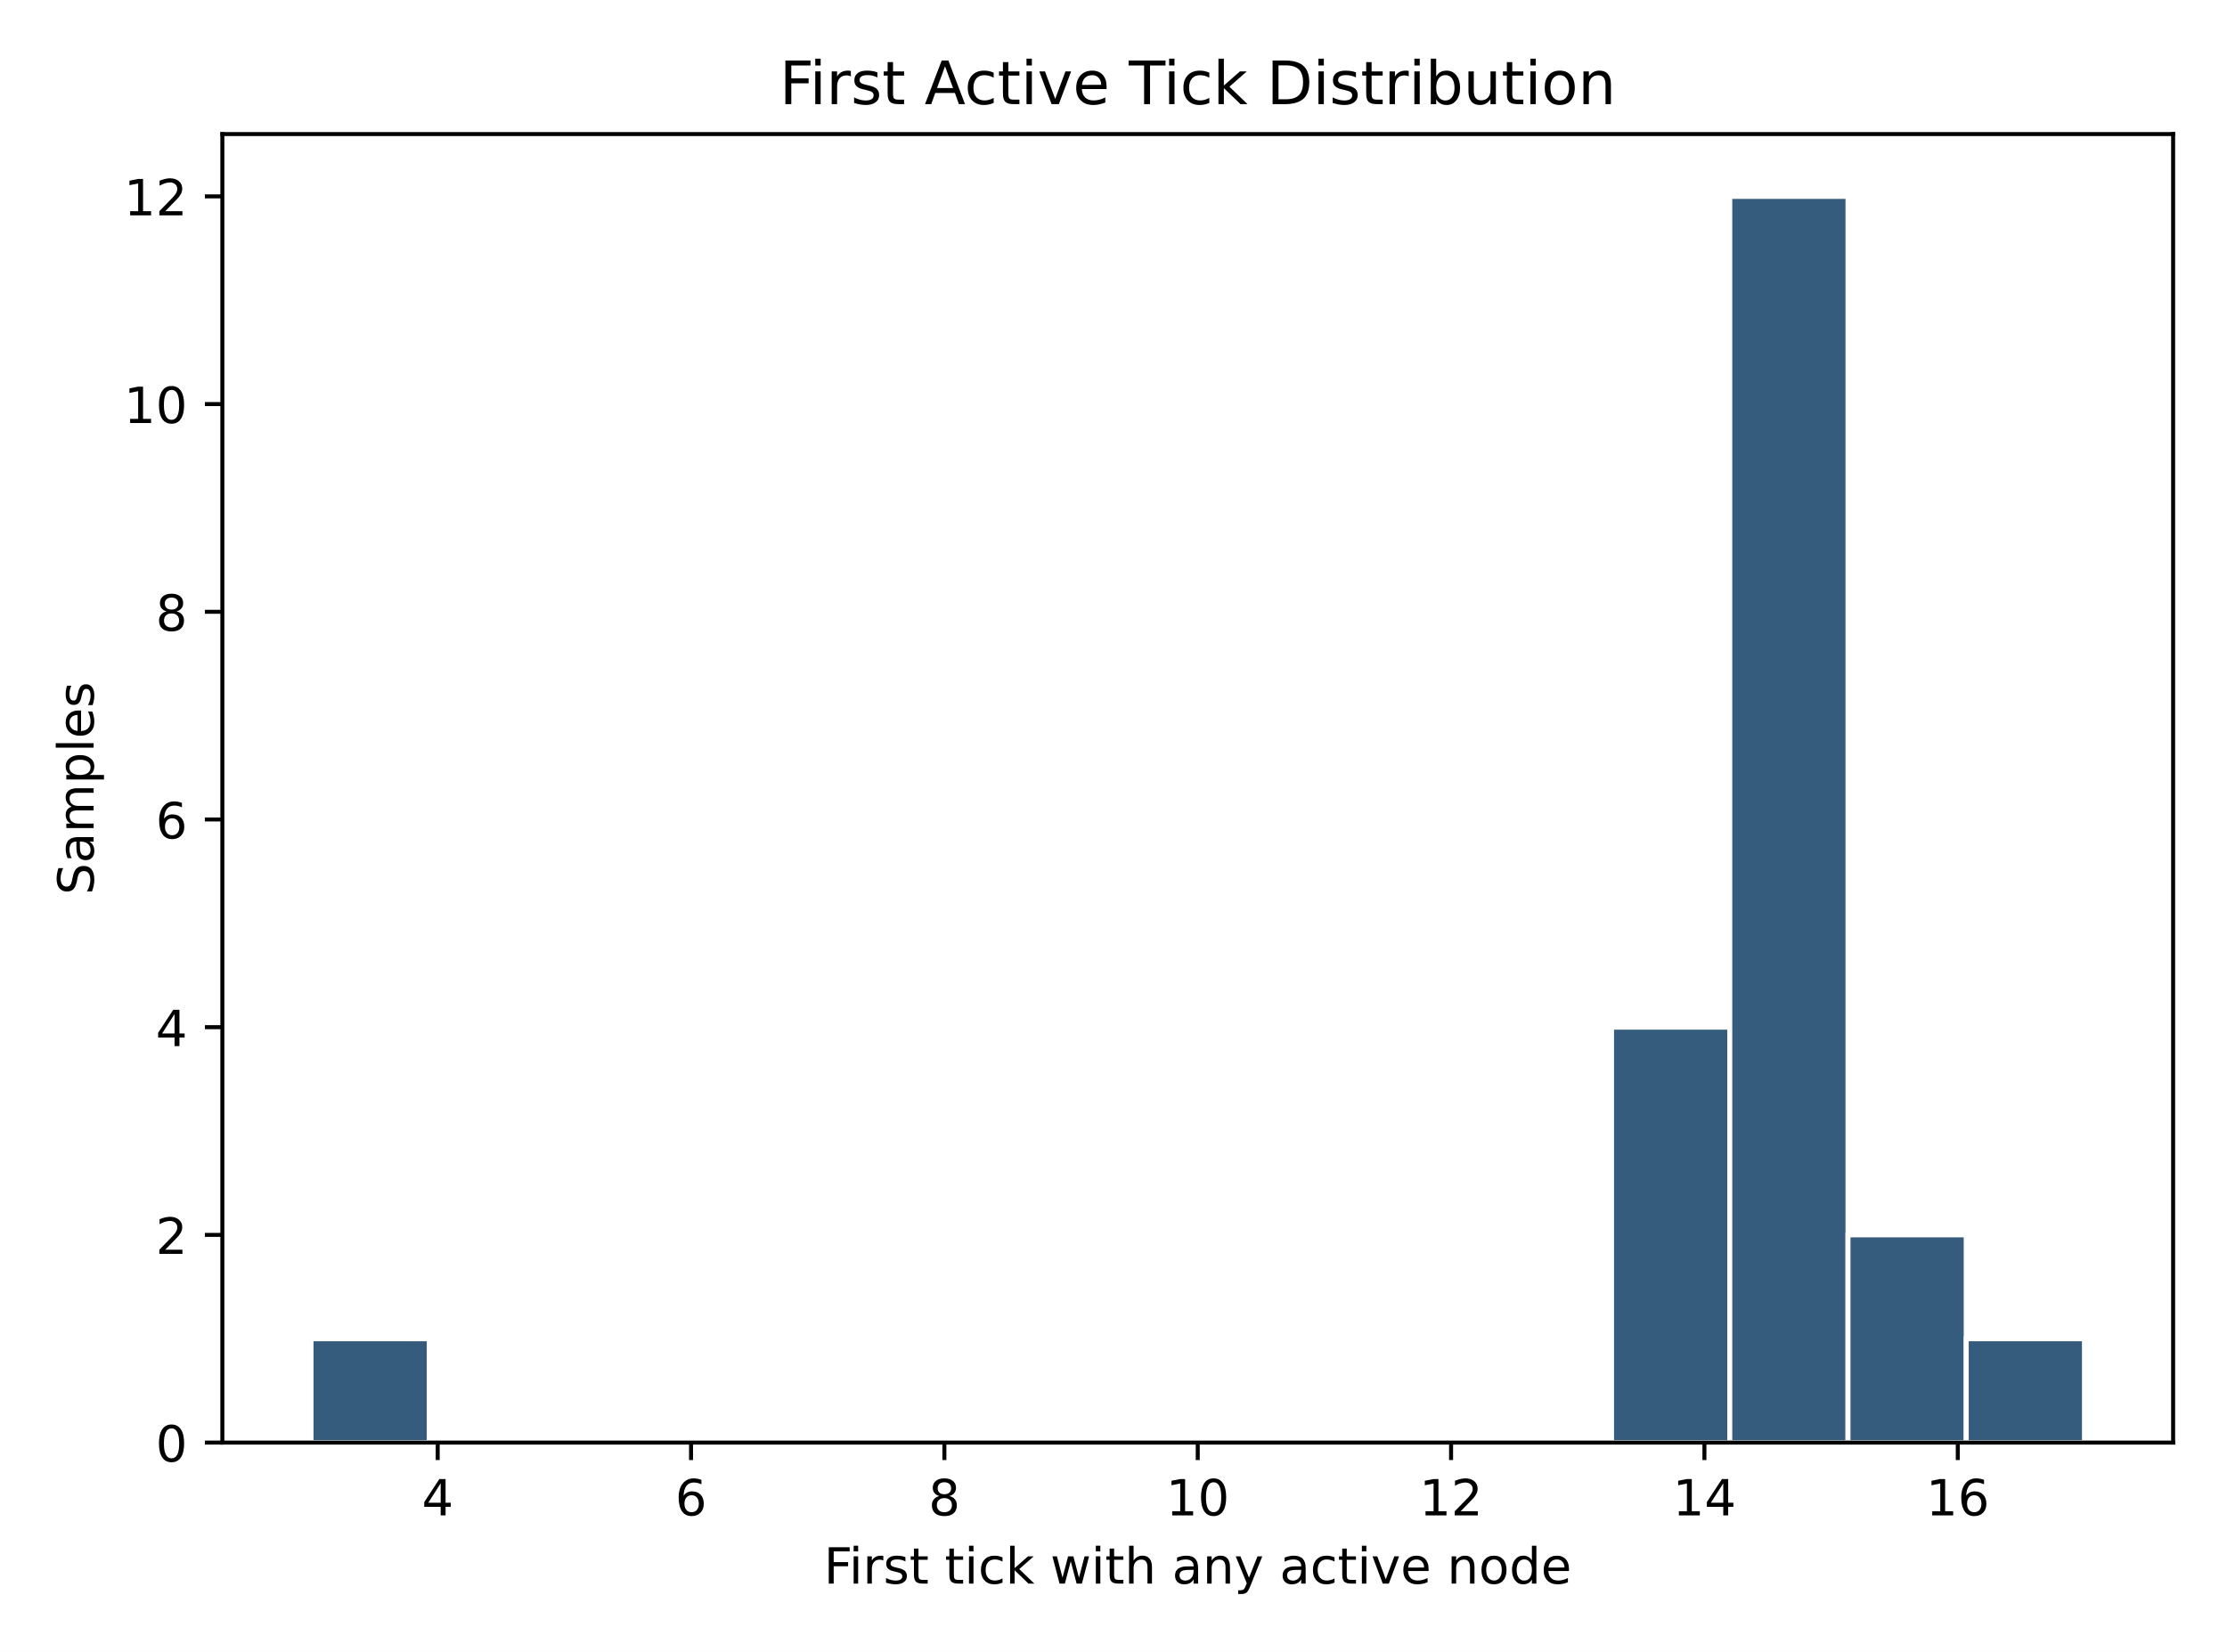
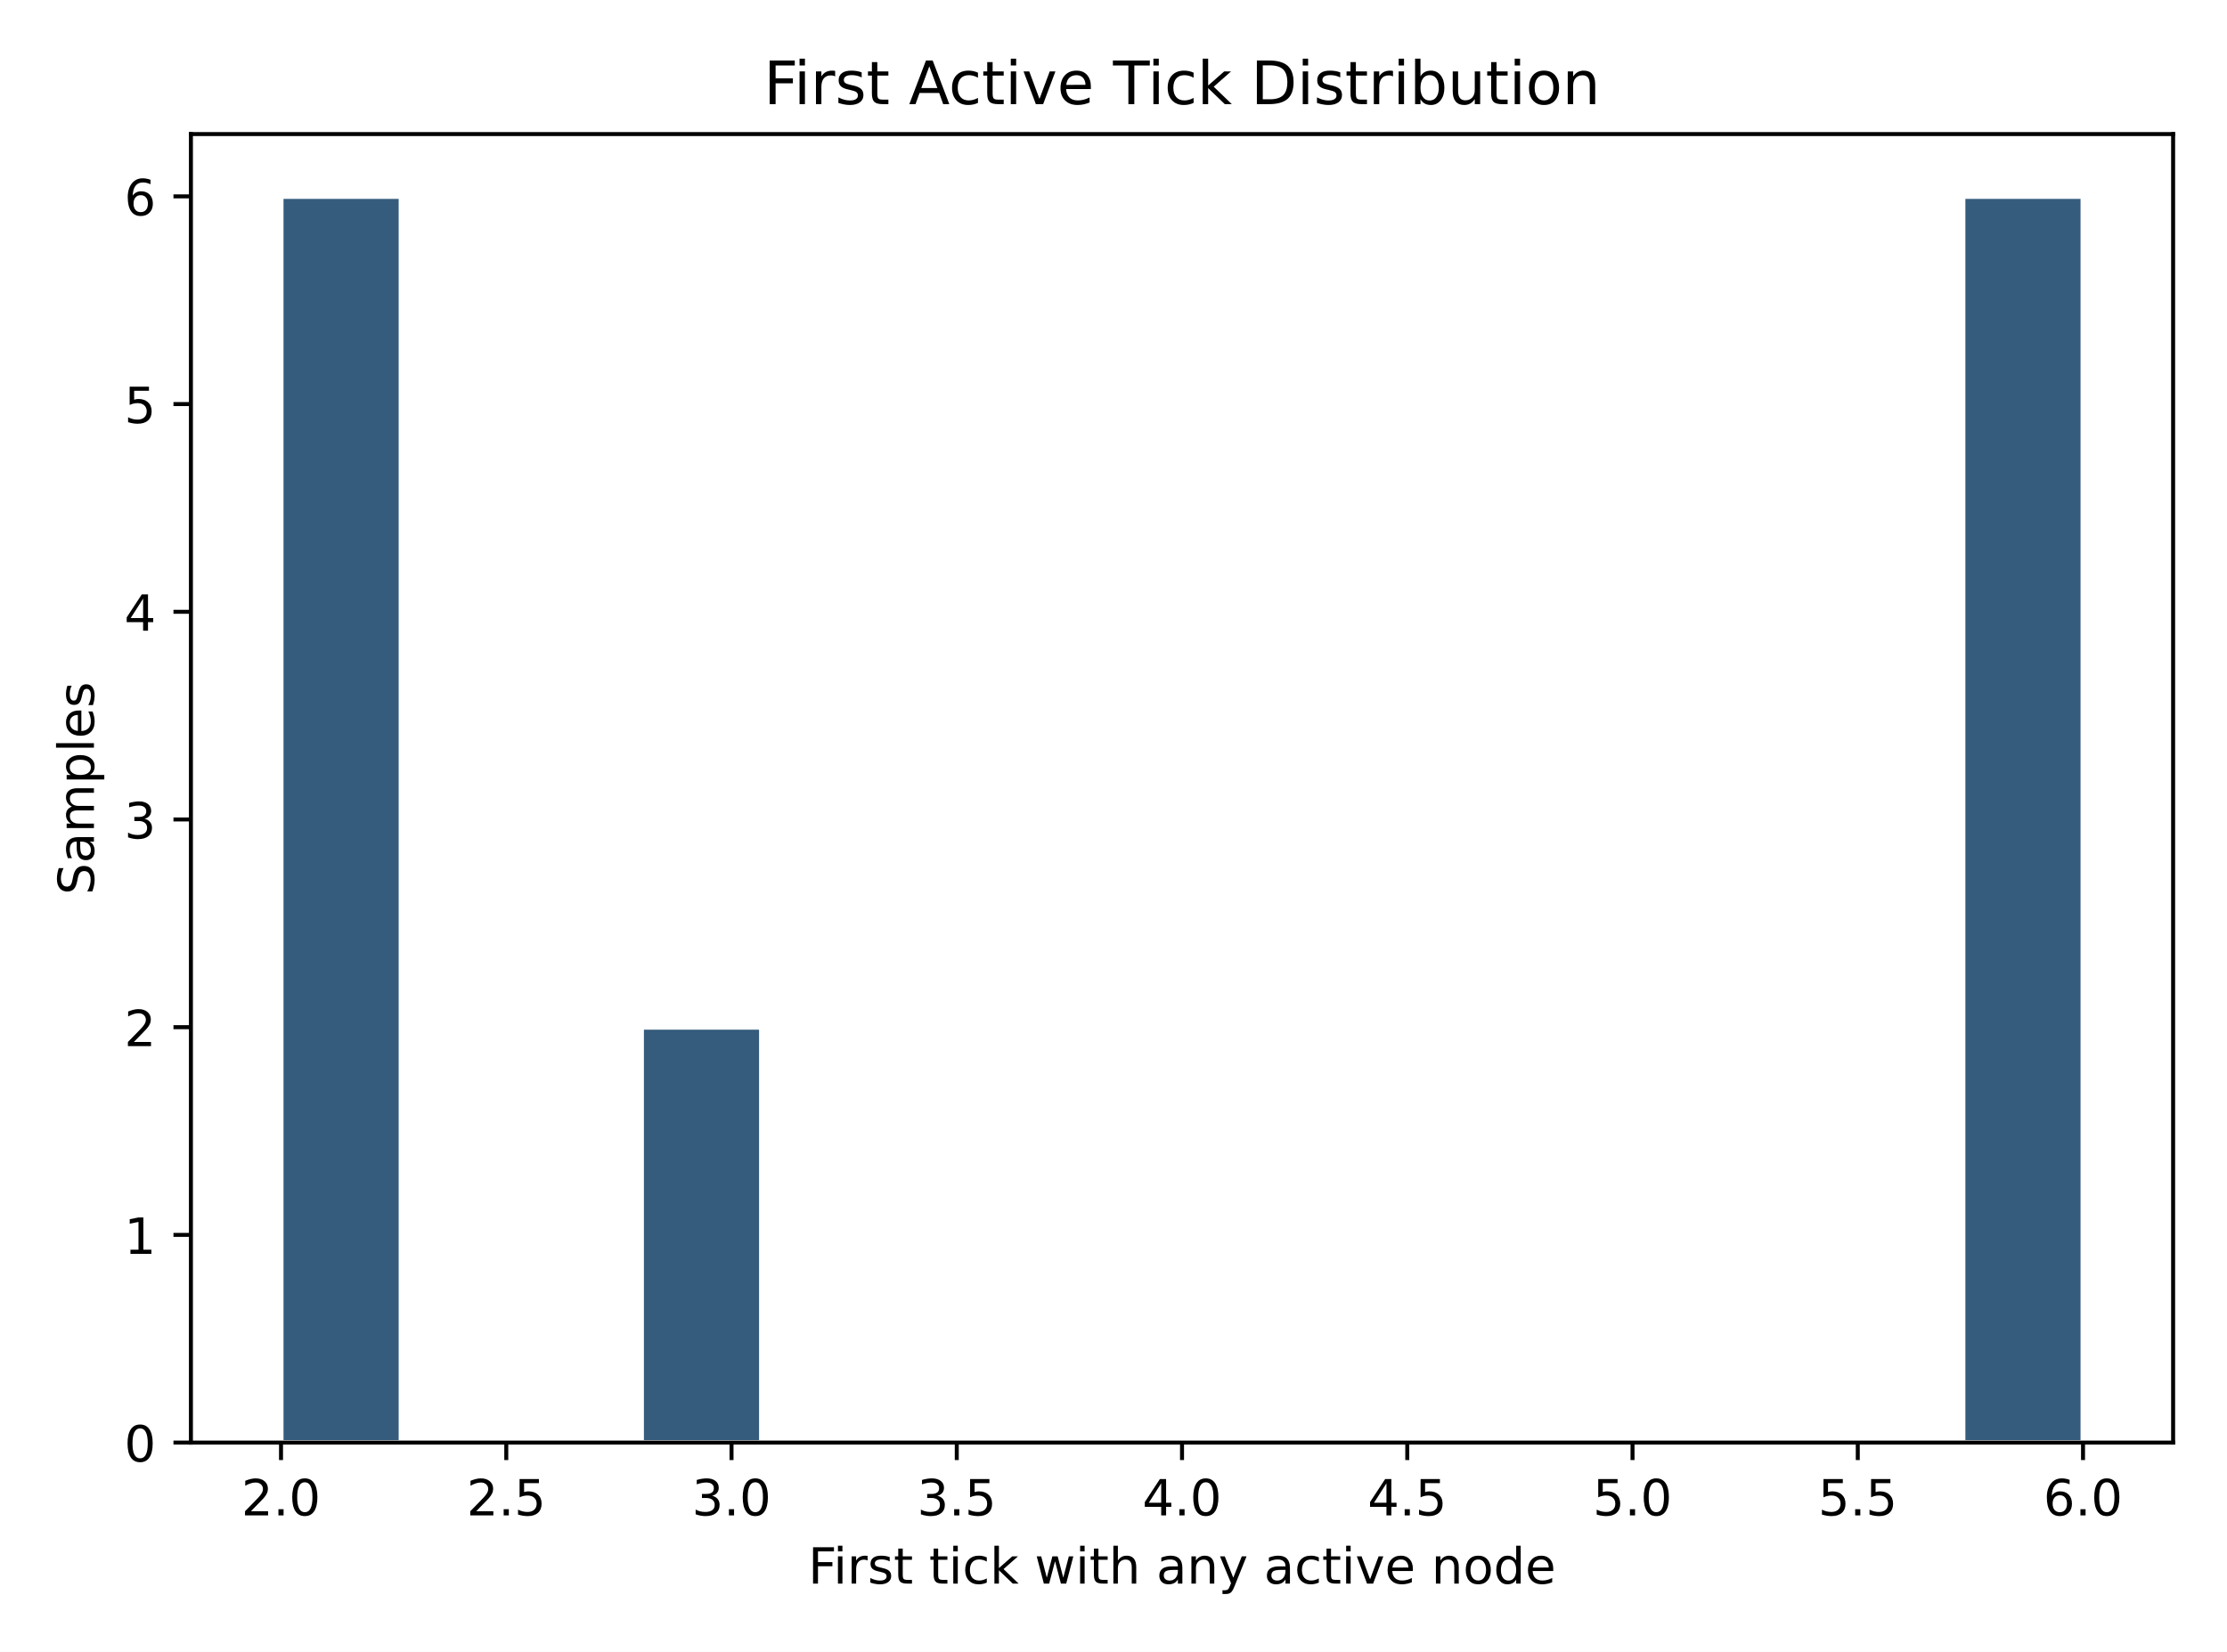
<svg xmlns="http://www.w3.org/2000/svg" xmlns:xlink="http://www.w3.org/1999/xlink" width="446.4pt" height="331.2pt" viewBox="0 0 446.4 331.2" version="1.1">
  <defs>
    <style type="text/css">*{stroke-linejoin: round; stroke-linecap: butt}</style>
  </defs>
  <g id="figure_1">
    <g id="patch_1">
      <path d="M 0 331.2  L 446.4 331.2  L 446.4 0  L 0 0  z " style="fill: #ffffff" />
    </g>
    <g id="axes_1">
      <g id="patch_2">
-         <path d="M 44.57 289.24  L 435.6 289.24  L 435.6 26.88  L 44.57 26.88  z " style="fill: #ffffff" />
+         <path d="M 38.27 289.24  L 435.6 289.24  L 435.6 26.88  L 38.27 26.88  z " style="fill: #ffffff" />
      </g>
      <g id="patch_3">
-         <path d="M 62.344 289.24  L 86.043 289.24  L 86.043 268.418  L 62.344 268.418  z " clip-path="url(#p0f3d6ab347)" style="fill: #355c7d; stroke: #ffffff; stroke-linejoin: miter" />
+         <path d="M 56.33 289.24  L 80.411 289.24  L 80.411 39.373  L 56.33 39.373  z " clip-path="url(#pedffc13f5a)" style="fill: #355c7d; stroke: #ffffff; stroke-linejoin: miter" />
      </g>
      <g id="patch_4">
-         <path d="M 86.043 289.24  L 109.742 289.24  L 109.742 289.24  L 86.043 289.24  z " clip-path="url(#p0f3d6ab347)" style="fill: #355c7d; stroke: #ffffff; stroke-linejoin: miter" />
+         <path d="M 80.411 289.24  L 104.492 289.24  L 104.492 289.24  L 80.411 289.24  z " clip-path="url(#pedffc13f5a)" style="fill: #355c7d; stroke: #ffffff; stroke-linejoin: miter" />
      </g>
      <g id="patch_5">
-         <path d="M 109.742 289.24  L 133.44 289.24  L 133.44 289.24  L 109.742 289.24  z " clip-path="url(#p0f3d6ab347)" style="fill: #355c7d; stroke: #ffffff; stroke-linejoin: miter" />
+         <path d="M 104.492 289.24  L 128.572 289.24  L 128.572 289.24  L 104.492 289.24  z " clip-path="url(#pedffc13f5a)" style="fill: #355c7d; stroke: #ffffff; stroke-linejoin: miter" />
      </g>
      <g id="patch_6">
-         <path d="M 133.44 289.24  L 157.139 289.24  L 157.139 289.24  L 133.44 289.24  z " clip-path="url(#p0f3d6ab347)" style="fill: #355c7d; stroke: #ffffff; stroke-linejoin: miter" />
+         <path d="M 128.572 289.24  L 152.653 289.24  L 152.653 205.951  L 128.572 205.951  z " clip-path="url(#pedffc13f5a)" style="fill: #355c7d; stroke: #ffffff; stroke-linejoin: miter" />
      </g>
      <g id="patch_7">
-         <path d="M 157.139 289.24  L 180.838 289.24  L 180.838 289.24  L 157.139 289.24  z " clip-path="url(#p0f3d6ab347)" style="fill: #355c7d; stroke: #ffffff; stroke-linejoin: miter" />
+         <path d="M 152.653 289.24  L 176.733 289.24  L 176.733 289.24  L 152.653 289.24  z " clip-path="url(#pedffc13f5a)" style="fill: #355c7d; stroke: #ffffff; stroke-linejoin: miter" />
      </g>
      <g id="patch_8">
-         <path d="M 180.838 289.24  L 204.537 289.24  L 204.537 289.24  L 180.838 289.24  z " clip-path="url(#p0f3d6ab347)" style="fill: #355c7d; stroke: #ffffff; stroke-linejoin: miter" />
+         <path d="M 176.733 289.24  L 200.814 289.24  L 200.814 289.24  L 176.733 289.24  z " clip-path="url(#pedffc13f5a)" style="fill: #355c7d; stroke: #ffffff; stroke-linejoin: miter" />
      </g>
      <g id="patch_9">
-         <path d="M 204.537 289.24  L 228.236 289.24  L 228.236 289.24  L 204.537 289.24  z " clip-path="url(#p0f3d6ab347)" style="fill: #355c7d; stroke: #ffffff; stroke-linejoin: miter" />
+         <path d="M 200.814 289.24  L 224.895 289.24  L 224.895 289.24  L 200.814 289.24  z " clip-path="url(#pedffc13f5a)" style="fill: #355c7d; stroke: #ffffff; stroke-linejoin: miter" />
      </g>
      <g id="patch_10">
-         <path d="M 228.236 289.24  L 251.934 289.24  L 251.934 289.24  L 228.236 289.24  z " clip-path="url(#p0f3d6ab347)" style="fill: #355c7d; stroke: #ffffff; stroke-linejoin: miter" />
+         <path d="M 224.895 289.24  L 248.975 289.24  L 248.975 289.24  L 224.895 289.24  z " clip-path="url(#pedffc13f5a)" style="fill: #355c7d; stroke: #ffffff; stroke-linejoin: miter" />
      </g>
      <g id="patch_11">
-         <path d="M 251.934 289.24  L 275.633 289.24  L 275.633 289.24  L 251.934 289.24  z " clip-path="url(#p0f3d6ab347)" style="fill: #355c7d; stroke: #ffffff; stroke-linejoin: miter" />
+         <path d="M 248.975 289.24  L 273.056 289.24  L 273.056 289.24  L 248.975 289.24  z " clip-path="url(#pedffc13f5a)" style="fill: #355c7d; stroke: #ffffff; stroke-linejoin: miter" />
      </g>
      <g id="patch_12">
-         <path d="M 275.633 289.24  L 299.332 289.24  L 299.332 289.24  L 275.633 289.24  z " clip-path="url(#p0f3d6ab347)" style="fill: #355c7d; stroke: #ffffff; stroke-linejoin: miter" />
+         <path d="M 273.056 289.24  L 297.137 289.24  L 297.137 289.24  L 273.056 289.24  z " clip-path="url(#pedffc13f5a)" style="fill: #355c7d; stroke: #ffffff; stroke-linejoin: miter" />
      </g>
      <g id="patch_13">
-         <path d="M 299.332 289.24  L 323.031 289.24  L 323.031 289.24  L 299.332 289.24  z " clip-path="url(#p0f3d6ab347)" style="fill: #355c7d; stroke: #ffffff; stroke-linejoin: miter" />
+         <path d="M 297.137 289.24  L 321.217 289.24  L 321.217 289.24  L 297.137 289.24  z " clip-path="url(#pedffc13f5a)" style="fill: #355c7d; stroke: #ffffff; stroke-linejoin: miter" />
      </g>
      <g id="patch_14">
-         <path d="M 323.031 289.24  L 346.73 289.24  L 346.73 205.951  L 323.031 205.951  z " clip-path="url(#p0f3d6ab347)" style="fill: #355c7d; stroke: #ffffff; stroke-linejoin: miter" />
+         <path d="M 321.217 289.24  L 345.298 289.24  L 345.298 289.24  L 321.217 289.24  z " clip-path="url(#pedffc13f5a)" style="fill: #355c7d; stroke: #ffffff; stroke-linejoin: miter" />
      </g>
      <g id="patch_15">
-         <path d="M 346.73 289.24  L 370.428 289.24  L 370.428 39.373  L 346.73 39.373  z " clip-path="url(#p0f3d6ab347)" style="fill: #355c7d; stroke: #ffffff; stroke-linejoin: miter" />
+         <path d="M 345.298 289.24  L 369.378 289.24  L 369.378 289.24  L 345.298 289.24  z " clip-path="url(#pedffc13f5a)" style="fill: #355c7d; stroke: #ffffff; stroke-linejoin: miter" />
      </g>
      <g id="patch_16">
-         <path d="M 370.428 289.24  L 394.127 289.24  L 394.127 247.596  L 370.428 247.596  z " clip-path="url(#p0f3d6ab347)" style="fill: #355c7d; stroke: #ffffff; stroke-linejoin: miter" />
+         <path d="M 369.378 289.24  L 393.459 289.24  L 393.459 289.24  L 369.378 289.24  z " clip-path="url(#pedffc13f5a)" style="fill: #355c7d; stroke: #ffffff; stroke-linejoin: miter" />
      </g>
      <g id="patch_17">
-         <path d="M 394.127 289.24  L 417.826 289.24  L 417.826 268.418  L 394.127 268.418  z " clip-path="url(#p0f3d6ab347)" style="fill: #355c7d; stroke: #ffffff; stroke-linejoin: miter" />
+         <path d="M 393.459 289.24  L 417.54 289.24  L 417.54 39.373  L 393.459 39.373  z " clip-path="url(#pedffc13f5a)" style="fill: #355c7d; stroke: #ffffff; stroke-linejoin: miter" />
      </g>
      <g id="matplotlib.axis_1">
        <g id="xtick_1">
          <g id="line2d_1">
            <defs>
-               <path id="md52bb78943" d="M 0 0  L 0 3.5  " style="stroke: #000000; stroke-width: 0.8" />
+               <path id="m5ec8ec4882" d="M 0 0  L 0 3.5  " style="stroke: #000000; stroke-width: 0.8" />
            </defs>
            <g>
-               <use xlink:href="#md52bb78943" x="87.736" y="289.24" style="stroke: #000000; stroke-width: 0.8" />
+               <use xlink:href="#m5ec8ec4882" x="56.33" y="289.24" style="stroke: #000000; stroke-width: 0.8" />
            </g>
          </g>
          <g id="text_1">
-             <g transform="translate(84.5544 303.8384) scale(0.1 -0.1)">
-               <defs>
-                 <path id="DejaVuSans-34" d="M 2419 4116  L 825 1625  L 2419 1625  L 2419 4116  z M 2253 4666  L 3047 4666  L 3047 1625  L 3713 1625  L 3713 1100  L 3047 1100  L 3047 0  L 2419 0  L 2419 1100  L 313 1100  L 313 1709  L 2253 4666  z " transform="scale(0.015625)" />
-               </defs>
-               <use xlink:href="#DejaVuSans-34" />
+             <g transform="translate(48.37889 303.8384) scale(0.1 -0.1)">
+               <defs>
+                 <path id="DejaVuSans-32" d="M 1228 531  L 3431 531  L 3431 0  L 469 0  L 469 531  Q 828 903 1448 1529  Q 2069 2156 2228 2338  Q 2531 2678 2651 2914  Q 2772 3150 2772 3378  Q 2772 3750 2511 3984  Q 2250 4219 1831 4219  Q 1534 4219 1204 4116  Q 875 4013 500 3803  L 500 4441  Q 881 4594 1212 4672  Q 1544 4750 1819 4750  Q 2544 4750 2975 4387  Q 3406 4025 3406 3419  Q 3406 3131 3298 2873  Q 3191 2616 2906 2266  Q 2828 2175 2409 1742  Q 1991 1309 1228 531  z " transform="scale(0.015625)" />
+                 <path id="DejaVuSans-2e" d="M 684 794  L 1344 794  L 1344 0  L 684 0  L 684 794  z " transform="scale(0.015625)" />
+                 <path id="DejaVuSans-30" d="M 2034 4250  Q 1547 4250 1301 3770  Q 1056 3291 1056 2328  Q 1056 1369 1301 889  Q 1547 409 2034 409  Q 2525 409 2770 889  Q 3016 1369 3016 2328  Q 3016 3291 2770 3770  Q 2525 4250 2034 4250  z M 2034 4750  Q 2819 4750 3233 4129  Q 3647 3509 3647 2328  Q 3647 1150 3233 529  Q 2819 -91 2034 -91  Q 1250 -91 836 529  Q 422 1150 422 2328  Q 422 3509 836 4129  Q 1250 4750 2034 4750  z " transform="scale(0.015625)" />
+               </defs>
+               <use xlink:href="#DejaVuSans-32" />
+               <use xlink:href="#DejaVuSans-2e" transform="translate(63.62305 0)" />
+               <use xlink:href="#DejaVuSans-30" transform="translate(95.41016 0)" />
            </g>
          </g>
        </g>
        <g id="xtick_2">
          <g id="line2d_2">
            <g>
-               <use xlink:href="#md52bb78943" x="138.519" y="289.24" style="stroke: #000000; stroke-width: 0.8" />
+               <use xlink:href="#m5ec8ec4882" x="101.482" y="289.24" style="stroke: #000000; stroke-width: 0.8" />
            </g>
          </g>
          <g id="text_2">
-             <g transform="translate(135.3375 303.8384) scale(0.1 -0.1)">
-               <defs>
-                 <path id="DejaVuSans-36" d="M 2113 2584  Q 1688 2584 1439 2293  Q 1191 2003 1191 1497  Q 1191 994 1439 701  Q 1688 409 2113 409  Q 2538 409 2786 701  Q 3034 994 3034 1497  Q 3034 2003 2786 2293  Q 2538 2584 2113 2584  z M 3366 4563  L 3366 3988  Q 3128 4100 2886 4159  Q 2644 4219 2406 4219  Q 1781 4219 1451 3797  Q 1122 3375 1075 2522  Q 1259 2794 1537 2939  Q 1816 3084 2150 3084  Q 2853 3084 3261 2657  Q 3669 2231 3669 1497  Q 3669 778 3244 343  Q 2819 -91 2113 -91  Q 1303 -91 875 529  Q 447 1150 447 2328  Q 447 3434 972 4092  Q 1497 4750 2381 4750  Q 2619 4750 2861 4703  Q 3103 4656 3366 4563  z " transform="scale(0.015625)" />
-               </defs>
-               <use xlink:href="#DejaVuSans-36" />
+             <g transform="translate(93.53003 303.8384) scale(0.1 -0.1)">
+               <defs>
+                 <path id="DejaVuSans-35" d="M 691 4666  L 3169 4666  L 3169 4134  L 1269 4134  L 1269 2991  Q 1406 3038 1543 3061  Q 1681 3084 1819 3084  Q 2600 3084 3056 2656  Q 3513 2228 3513 1497  Q 3513 744 3044 326  Q 2575 -91 1722 -91  Q 1428 -91 1123 -41  Q 819 9 494 109  L 494 744  Q 775 591 1075 516  Q 1375 441 1709 441  Q 2250 441 2565 725  Q 2881 1009 2881 1497  Q 2881 1984 2565 2268  Q 2250 2553 1709 2553  Q 1456 2553 1204 2497  Q 953 2441 691 2322  L 691 4666  z " transform="scale(0.015625)" />
+               </defs>
+               <use xlink:href="#DejaVuSans-32" />
+               <use xlink:href="#DejaVuSans-2e" transform="translate(63.62305 0)" />
+               <use xlink:href="#DejaVuSans-35" transform="translate(95.41016 0)" />
            </g>
          </g>
        </g>
        <g id="xtick_3">
          <g id="line2d_3">
            <g>
-               <use xlink:href="#md52bb78943" x="189.302" y="289.24" style="stroke: #000000; stroke-width: 0.8" />
+               <use xlink:href="#m5ec8ec4882" x="146.633" y="289.24" style="stroke: #000000; stroke-width: 0.8" />
            </g>
          </g>
          <g id="text_3">
-             <g transform="translate(186.1206 303.8384) scale(0.1 -0.1)">
-               <defs>
-                 <path id="DejaVuSans-38" d="M 2034 2216  Q 1584 2216 1326 1975  Q 1069 1734 1069 1313  Q 1069 891 1326 650  Q 1584 409 2034 409  Q 2484 409 2743 651  Q 3003 894 3003 1313  Q 3003 1734 2745 1975  Q 2488 2216 2034 2216  z M 1403 2484  Q 997 2584 770 2862  Q 544 3141 544 3541  Q 544 4100 942 4425  Q 1341 4750 2034 4750  Q 2731 4750 3128 4425  Q 3525 4100 3525 3541  Q 3525 3141 3298 2862  Q 3072 2584 2669 2484  Q 3125 2378 3379 2068  Q 3634 1759 3634 1313  Q 3634 634 3220 271  Q 2806 -91 2034 -91  Q 1263 -91 848 271  Q 434 634 434 1313  Q 434 1759 690 2068  Q 947 2378 1403 2484  z M 1172 3481  Q 1172 3119 1398 2916  Q 1625 2713 2034 2713  Q 2441 2713 2670 2916  Q 2900 3119 2900 3481  Q 2900 3844 2670 4047  Q 2441 4250 2034 4250  Q 1625 4250 1398 4047  Q 1172 3844 1172 3481  z " transform="scale(0.015625)" />
-               </defs>
-               <use xlink:href="#DejaVuSans-38" />
+             <g transform="translate(138.6812 303.8384) scale(0.1 -0.1)">
+               <defs>
+                 <path id="DejaVuSans-33" d="M 2597 2516  Q 3050 2419 3304 2112  Q 3559 1806 3559 1356  Q 3559 666 3084 287  Q 2609 -91 1734 -91  Q 1441 -91 1130 -33  Q 819 25 488 141  L 488 750  Q 750 597 1062 519  Q 1375 441 1716 441  Q 2309 441 2620 675  Q 2931 909 2931 1356  Q 2931 1769 2642 2001  Q 2353 2234 1838 2234  L 1294 2234  L 1294 2753  L 1863 2753  Q 2328 2753 2575 2939  Q 2822 3125 2822 3475  Q 2822 3834 2567 4026  Q 2313 4219 1838 4219  Q 1578 4219 1281 4162  Q 984 4106 628 3988  L 628 4550  Q 988 4650 1302 4700  Q 1616 4750 1894 4750  Q 2613 4750 3031 4423  Q 3450 4097 3450 3541  Q 3450 3153 3228 2886  Q 3006 2619 2597 2516  z " transform="scale(0.015625)" />
+               </defs>
+               <use xlink:href="#DejaVuSans-33" />
+               <use xlink:href="#DejaVuSans-2e" transform="translate(63.62305 0)" />
+               <use xlink:href="#DejaVuSans-30" transform="translate(95.41016 0)" />
            </g>
          </g>
        </g>
        <g id="xtick_4">
          <g id="line2d_4">
            <g>
-               <use xlink:href="#md52bb78943" x="240.085" y="289.24" style="stroke: #000000; stroke-width: 0.8" />
+               <use xlink:href="#m5ec8ec4882" x="191.784" y="289.24" style="stroke: #000000; stroke-width: 0.8" />
            </g>
          </g>
          <g id="text_4">
-             <g transform="translate(233.7225 303.8384) scale(0.1 -0.1)">
-               <defs>
-                 <path id="DejaVuSans-31" d="M 794 531  L 1825 531  L 1825 4091  L 703 3866  L 703 4441  L 1819 4666  L 2450 4666  L 2450 531  L 3481 531  L 3481 0  L 794 0  L 794 531  z " transform="scale(0.015625)" />
-                 <path id="DejaVuSans-30" d="M 2034 4250  Q 1547 4250 1301 3770  Q 1056 3291 1056 2328  Q 1056 1369 1301 889  Q 1547 409 2034 409  Q 2525 409 2770 889  Q 3016 1369 3016 2328  Q 3016 3291 2770 3770  Q 2525 4250 2034 4250  z M 2034 4750  Q 2819 4750 3233 4129  Q 3647 3509 3647 2328  Q 3647 1150 3233 529  Q 2819 -91 2034 -91  Q 1250 -91 836 529  Q 422 1150 422 2328  Q 422 3509 836 4129  Q 1250 4750 2034 4750  z " transform="scale(0.015625)" />
-               </defs>
-               <use xlink:href="#DejaVuSans-31" />
-               <use xlink:href="#DejaVuSans-30" transform="translate(63.62305 0)" />
+             <g transform="translate(183.8323 303.8384) scale(0.1 -0.1)">
+               <use xlink:href="#DejaVuSans-33" />
+               <use xlink:href="#DejaVuSans-2e" transform="translate(63.62305 0)" />
+               <use xlink:href="#DejaVuSans-35" transform="translate(95.41016 0)" />
            </g>
          </g>
        </g>
        <g id="xtick_5">
          <g id="line2d_5">
            <g>
-               <use xlink:href="#md52bb78943" x="290.868" y="289.24" style="stroke: #000000; stroke-width: 0.8" />
+               <use xlink:href="#m5ec8ec4882" x="236.935" y="289.24" style="stroke: #000000; stroke-width: 0.8" />
            </g>
          </g>
          <g id="text_5">
-             <g transform="translate(284.5056 303.8384) scale(0.1 -0.1)">
-               <defs>
-                 <path id="DejaVuSans-32" d="M 1228 531  L 3431 531  L 3431 0  L 469 0  L 469 531  Q 828 903 1448 1529  Q 2069 2156 2228 2338  Q 2531 2678 2651 2914  Q 2772 3150 2772 3378  Q 2772 3750 2511 3984  Q 2250 4219 1831 4219  Q 1534 4219 1204 4116  Q 875 4013 500 3803  L 500 4441  Q 881 4594 1212 4672  Q 1544 4750 1819 4750  Q 2544 4750 2975 4387  Q 3406 4025 3406 3419  Q 3406 3131 3298 2873  Q 3191 2616 2906 2266  Q 2828 2175 2409 1742  Q 1991 1309 1228 531  z " transform="scale(0.015625)" />
-               </defs>
-               <use xlink:href="#DejaVuSans-31" />
-               <use xlink:href="#DejaVuSans-32" transform="translate(63.62305 0)" />
+             <g transform="translate(228.9834 303.8384) scale(0.1 -0.1)">
+               <defs>
+                 <path id="DejaVuSans-34" d="M 2419 4116  L 825 1625  L 2419 1625  L 2419 4116  z M 2253 4666  L 3047 4666  L 3047 1625  L 3713 1625  L 3713 1100  L 3047 1100  L 3047 0  L 2419 0  L 2419 1100  L 313 1100  L 313 1709  L 2253 4666  z " transform="scale(0.015625)" />
+               </defs>
+               <use xlink:href="#DejaVuSans-34" />
+               <use xlink:href="#DejaVuSans-2e" transform="translate(63.62305 0)" />
+               <use xlink:href="#DejaVuSans-30" transform="translate(95.41016 0)" />
            </g>
          </g>
        </g>
        <g id="xtick_6">
          <g id="line2d_6">
            <g>
-               <use xlink:href="#md52bb78943" x="341.651" y="289.24" style="stroke: #000000; stroke-width: 0.8" />
+               <use xlink:href="#m5ec8ec4882" x="282.086" y="289.24" style="stroke: #000000; stroke-width: 0.8" />
            </g>
          </g>
          <g id="text_6">
-             <g transform="translate(335.2887 303.8384) scale(0.1 -0.1)">
-               <use xlink:href="#DejaVuSans-31" />
-               <use xlink:href="#DejaVuSans-34" transform="translate(63.62305 0)" />
+             <g transform="translate(274.1346 303.8384) scale(0.1 -0.1)">
+               <use xlink:href="#DejaVuSans-34" />
+               <use xlink:href="#DejaVuSans-2e" transform="translate(63.62305 0)" />
+               <use xlink:href="#DejaVuSans-35" transform="translate(95.41016 0)" />
            </g>
          </g>
        </g>
        <g id="xtick_7">
          <g id="line2d_7">
            <g>
-               <use xlink:href="#md52bb78943" x="392.434" y="289.24" style="stroke: #000000; stroke-width: 0.8" />
+               <use xlink:href="#m5ec8ec4882" x="327.237" y="289.24" style="stroke: #000000; stroke-width: 0.8" />
            </g>
          </g>
          <g id="text_7">
-             <g transform="translate(386.0719 303.8384) scale(0.1 -0.1)">
-               <use xlink:href="#DejaVuSans-31" />
-               <use xlink:href="#DejaVuSans-36" transform="translate(63.62305 0)" />
-             </g>
-           </g>
-         </g>
-         <g id="text_8">
-           <g transform="translate(165.1467 317.5166) scale(0.1 -0.1)">
+             <g transform="translate(319.2857 303.8384) scale(0.1 -0.1)">
+               <use xlink:href="#DejaVuSans-35" />
+               <use xlink:href="#DejaVuSans-2e" transform="translate(63.62305 0)" />
+               <use xlink:href="#DejaVuSans-30" transform="translate(95.41016 0)" />
+             </g>
+           </g>
+         </g>
+         <g id="xtick_8">
+           <g id="line2d_8">
+             <g>
+               <use xlink:href="#m5ec8ec4882" x="372.388" y="289.24" style="stroke: #000000; stroke-width: 0.8" />
+             </g>
+           </g>
+           <g id="text_8">
+             <g transform="translate(364.4368 303.8384) scale(0.1 -0.1)">
+               <use xlink:href="#DejaVuSans-35" />
+               <use xlink:href="#DejaVuSans-2e" transform="translate(63.62305 0)" />
+               <use xlink:href="#DejaVuSans-35" transform="translate(95.41016 0)" />
+             </g>
+           </g>
+         </g>
+         <g id="xtick_9">
+           <g id="line2d_9">
+             <g>
+               <use xlink:href="#m5ec8ec4882" x="417.54" y="289.24" style="stroke: #000000; stroke-width: 0.8" />
+             </g>
+           </g>
+           <g id="text_9">
+             <g transform="translate(409.588 303.8384) scale(0.1 -0.1)">
+               <defs>
+                 <path id="DejaVuSans-36" d="M 2113 2584  Q 1688 2584 1439 2293  Q 1191 2003 1191 1497  Q 1191 994 1439 701  Q 1688 409 2113 409  Q 2538 409 2786 701  Q 3034 994 3034 1497  Q 3034 2003 2786 2293  Q 2538 2584 2113 2584  z M 3366 4563  L 3366 3988  Q 3128 4100 2886 4159  Q 2644 4219 2406 4219  Q 1781 4219 1451 3797  Q 1122 3375 1075 2522  Q 1259 2794 1537 2939  Q 1816 3084 2150 3084  Q 2853 3084 3261 2657  Q 3669 2231 3669 1497  Q 3669 778 3244 343  Q 2819 -91 2113 -91  Q 1303 -91 875 529  Q 447 1150 447 2328  Q 447 3434 972 4092  Q 1497 4750 2381 4750  Q 2619 4750 2861 4703  Q 3103 4656 3366 4563  z " transform="scale(0.015625)" />
+               </defs>
+               <use xlink:href="#DejaVuSans-36" />
+               <use xlink:href="#DejaVuSans-2e" transform="translate(63.62305 0)" />
+               <use xlink:href="#DejaVuSans-30" transform="translate(95.41016 0)" />
+             </g>
+           </g>
+         </g>
+         <g id="text_10">
+           <g transform="translate(161.9967 317.5166) scale(0.1 -0.1)">
            <defs>
              <path id="DejaVuSans-46" d="M 628 4666  L 3309 4666  L 3309 4134  L 1259 4134  L 1259 2759  L 3109 2759  L 3109 2228  L 1259 2228  L 1259 0  L 628 0  L 628 4666  z " transform="scale(0.015625)" />
              <path id="DejaVuSans-69" d="M 603 3500  L 1178 3500  L 1178 0  L 603 0  L 603 3500  z M 603 4863  L 1178 4863  L 1178 4134  L 603 4134  L 603 4863  z " transform="scale(0.015625)" />
              <path id="DejaVuSans-72" d="M 2631 2963  Q 2534 3019 2420 3045  Q 2306 3072 2169 3072  Q 1681 3072 1420 2755  Q 1159 2438 1159 1844  L 1159 0  L 581 0  L 581 3500  L 1159 3500  L 1159 2956  Q 1341 3275 1631 3429  Q 1922 3584 2338 3584  Q 2397 3584 2469 3576  Q 2541 3569 2628 3553  L 2631 2963  z " transform="scale(0.015625)" />
              <path id="DejaVuSans-73" d="M 2834 3397  L 2834 2853  Q 2591 2978 2328 3040  Q 2066 3103 1784 3103  Q 1356 3103 1142 2972  Q 928 2841 928 2578  Q 928 2378 1081 2264  Q 1234 2150 1697 2047  L 1894 2003  Q 2506 1872 2764 1633  Q 3022 1394 3022 966  Q 3022 478 2636 193  Q 2250 -91 1575 -91  Q 1294 -91 989 -36  Q 684 19 347 128  L 347 722  Q 666 556 975 473  Q 1284 391 1588 391  Q 1994 391 2212 530  Q 2431 669 2431 922  Q 2431 1156 2273 1281  Q 2116 1406 1581 1522  L 1381 1569  Q 847 1681 609 1914  Q 372 2147 372 2553  Q 372 3047 722 3315  Q 1072 3584 1716 3584  Q 2034 3584 2315 3537  Q 2597 3491 2834 3397  z " transform="scale(0.015625)" />
              <path id="DejaVuSans-74" d="M 1172 4494  L 1172 3500  L 2356 3500  L 2356 3053  L 1172 3053  L 1172 1153  Q 1172 725 1289 603  Q 1406 481 1766 481  L 2356 481  L 2356 0  L 1766 0  Q 1100 0 847 248  Q 594 497 594 1153  L 594 3053  L 172 3053  L 172 3500  L 594 3500  L 594 4494  L 1172 4494  z " transform="scale(0.015625)" />
              <path id="DejaVuSans-20" transform="scale(0.015625)" />
              <path id="DejaVuSans-63" d="M 3122 3366  L 3122 2828  Q 2878 2963 2633 3030  Q 2388 3097 2138 3097  Q 1578 3097 1268 2742  Q 959 2388 959 1747  Q 959 1106 1268 751  Q 1578 397 2138 397  Q 2388 397 2633 464  Q 2878 531 3122 666  L 3122 134  Q 2881 22 2623 -34  Q 2366 -91 2075 -91  Q 1284 -91 818 406  Q 353 903 353 1747  Q 353 2603 823 3093  Q 1294 3584 2113 3584  Q 2378 3584 2631 3529  Q 2884 3475 3122 3366  z " transform="scale(0.015625)" />
              <path id="DejaVuSans-6b" d="M 581 4863  L 1159 4863  L 1159 1991  L 2875 3500  L 3609 3500  L 1753 1863  L 3688 0  L 2938 0  L 1159 1709  L 1159 0  L 581 0  L 581 4863  z " transform="scale(0.015625)" />
              <path id="DejaVuSans-77" d="M 269 3500  L 844 3500  L 1563 769  L 2278 3500  L 2956 3500  L 3675 769  L 4391 3500  L 4966 3500  L 4050 0  L 3372 0  L 2619 2869  L 1863 0  L 1184 0  L 269 3500  z " transform="scale(0.015625)" />
              <path id="DejaVuSans-68" d="M 3513 2113  L 3513 0  L 2938 0  L 2938 2094  Q 2938 2591 2744 2837  Q 2550 3084 2163 3084  Q 1697 3084 1428 2787  Q 1159 2491 1159 1978  L 1159 0  L 581 0  L 581 4863  L 1159 4863  L 1159 2956  Q 1366 3272 1645 3428  Q 1925 3584 2291 3584  Q 2894 3584 3203 3211  Q 3513 2838 3513 2113  z " transform="scale(0.015625)" />
              <path id="DejaVuSans-61" d="M 2194 1759  Q 1497 1759 1228 1600  Q 959 1441 959 1056  Q 959 750 1161 570  Q 1363 391 1709 391  Q 2188 391 2477 730  Q 2766 1069 2766 1631  L 2766 1759  L 2194 1759  z M 3341 1997  L 3341 0  L 2766 0  L 2766 531  Q 2569 213 2275 61  Q 1981 -91 1556 -91  Q 1019 -91 701 211  Q 384 513 384 1019  Q 384 1609 779 1909  Q 1175 2209 1959 2209  L 2766 2209  L 2766 2266  Q 2766 2663 2505 2880  Q 2244 3097 1772 3097  Q 1472 3097 1187 3025  Q 903 2953 641 2809  L 641 3341  Q 956 3463 1253 3523  Q 1550 3584 1831 3584  Q 2591 3584 2966 3190  Q 3341 2797 3341 1997  z " transform="scale(0.015625)" />
              <path id="DejaVuSans-6e" d="M 3513 2113  L 3513 0  L 2938 0  L 2938 2094  Q 2938 2591 2744 2837  Q 2550 3084 2163 3084  Q 1697 3084 1428 2787  Q 1159 2491 1159 1978  L 1159 0  L 581 0  L 581 3500  L 1159 3500  L 1159 2956  Q 1366 3272 1645 3428  Q 1925 3584 2291 3584  Q 2894 3584 3203 3211  Q 3513 2838 3513 2113  z " transform="scale(0.015625)" />
              <path id="DejaVuSans-79" d="M 2059 -325  Q 1816 -950 1584 -1140  Q 1353 -1331 966 -1331  L 506 -1331  L 506 -850  L 844 -850  Q 1081 -850 1212 -737  Q 1344 -625 1503 -206  L 1606 56  L 191 3500  L 800 3500  L 1894 763  L 2988 3500  L 3597 3500  L 2059 -325  z " transform="scale(0.015625)" />
              <path id="DejaVuSans-76" d="M 191 3500  L 800 3500  L 1894 563  L 2988 3500  L 3597 3500  L 2284 0  L 1503 0  L 191 3500  z " transform="scale(0.015625)" />
              <path id="DejaVuSans-65" d="M 3597 1894  L 3597 1613  L 953 1613  Q 991 1019 1311 708  Q 1631 397 2203 397  Q 2534 397 2845 478  Q 3156 559 3463 722  L 3463 178  Q 3153 47 2828 -22  Q 2503 -91 2169 -91  Q 1331 -91 842 396  Q 353 884 353 1716  Q 353 2575 817 3079  Q 1281 3584 2069 3584  Q 2775 3584 3186 3129  Q 3597 2675 3597 1894  z M 3022 2063  Q 3016 2534 2758 2815  Q 2500 3097 2075 3097  Q 1594 3097 1305 2825  Q 1016 2553 972 2059  L 3022 2063  z " transform="scale(0.015625)" />
              <path id="DejaVuSans-6f" d="M 1959 3097  Q 1497 3097 1228 2736  Q 959 2375 959 1747  Q 959 1119 1226 758  Q 1494 397 1959 397  Q 2419 397 2687 759  Q 2956 1122 2956 1747  Q 2956 2369 2687 2733  Q 2419 3097 1959 3097  z M 1959 3584  Q 2709 3584 3137 3096  Q 3566 2609 3566 1747  Q 3566 888 3137 398  Q 2709 -91 1959 -91  Q 1206 -91 779 398  Q 353 888 353 1747  Q 353 2609 779 3096  Q 1206 3584 1959 3584  z " transform="scale(0.015625)" />
              <path id="DejaVuSans-64" d="M 2906 2969  L 2906 4863  L 3481 4863  L 3481 0  L 2906 0  L 2906 525  Q 2725 213 2448 61  Q 2172 -91 1784 -91  Q 1150 -91 751 415  Q 353 922 353 1747  Q 353 2572 751 3078  Q 1150 3584 1784 3584  Q 2172 3584 2448 3432  Q 2725 3281 2906 2969  z M 947 1747  Q 947 1113 1208 752  Q 1469 391 1925 391  Q 2381 391 2643 752  Q 2906 1113 2906 1747  Q 2906 2381 2643 2742  Q 2381 3103 1925 3103  Q 1469 3103 1208 2742  Q 947 2381 947 1747  z " transform="scale(0.015625)" />
            </defs>
            <use xlink:href="#DejaVuSans-46" />
            <use xlink:href="#DejaVuSans-69" transform="translate(50.26953 0)" />
            <use xlink:href="#DejaVuSans-72" transform="translate(78.05273 0)" />
            <use xlink:href="#DejaVuSans-73" transform="translate(119.166 0)" />
            <use xlink:href="#DejaVuSans-74" transform="translate(171.2656 0)" />
            <use xlink:href="#DejaVuSans-20" transform="translate(210.4746 0)" />
            <use xlink:href="#DejaVuSans-74" transform="translate(242.2617 0)" />
            <use xlink:href="#DejaVuSans-69" transform="translate(281.4707 0)" />
            <use xlink:href="#DejaVuSans-63" transform="translate(309.2539 0)" />
            <use xlink:href="#DejaVuSans-6b" transform="translate(364.2344 0)" />
            <use xlink:href="#DejaVuSans-20" transform="translate(422.1445 0)" />
            <use xlink:href="#DejaVuSans-77" transform="translate(453.9316 0)" />
            <use xlink:href="#DejaVuSans-69" transform="translate(535.7188 0)" />
            <use xlink:href="#DejaVuSans-74" transform="translate(563.502 0)" />
            <use xlink:href="#DejaVuSans-68" transform="translate(602.7109 0)" />
            <use xlink:href="#DejaVuSans-20" transform="translate(666.0898 0)" />
            <use xlink:href="#DejaVuSans-61" transform="translate(697.877 0)" />
            <use xlink:href="#DejaVuSans-6e" transform="translate(759.1562 0)" />
            <use xlink:href="#DejaVuSans-79" transform="translate(822.5352 0)" />
            <use xlink:href="#DejaVuSans-20" transform="translate(881.7148 0)" />
            <use xlink:href="#DejaVuSans-61" transform="translate(913.502 0)" />
            <use xlink:href="#DejaVuSans-63" transform="translate(974.7812 0)" />
            <use xlink:href="#DejaVuSans-74" transform="translate(1029.762 0)" />
            <use xlink:href="#DejaVuSans-69" transform="translate(1068.971 0)" />
            <use xlink:href="#DejaVuSans-76" transform="translate(1096.754 0)" />
            <use xlink:href="#DejaVuSans-65" transform="translate(1155.934 0)" />
            <use xlink:href="#DejaVuSans-20" transform="translate(1217.457 0)" />
            <use xlink:href="#DejaVuSans-6e" transform="translate(1249.244 0)" />
            <use xlink:href="#DejaVuSans-6f" transform="translate(1312.623 0)" />
            <use xlink:href="#DejaVuSans-64" transform="translate(1373.805 0)" />
            <use xlink:href="#DejaVuSans-65" transform="translate(1437.281 0)" />
          </g>
        </g>
      </g>
      <g id="matplotlib.axis_2">
        <g id="ytick_1">
-           <g id="line2d_8">
+           <g id="line2d_10">
            <defs>
-               <path id="m69b228c654" d="M 0 0  L -3.5 0  " style="stroke: #000000; stroke-width: 0.8" />
+               <path id="md4c711073e" d="M 0 0  L -3.5 0  " style="stroke: #000000; stroke-width: 0.8" />
            </defs>
            <g>
-               <use xlink:href="#m69b228c654" x="44.57" y="289.24" style="stroke: #000000; stroke-width: 0.8" />
-             </g>
-           </g>
-           <g id="text_9">
-             <g transform="translate(31.2075 293.0392) scale(0.1 -0.1)">
+               <use xlink:href="#md4c711073e" x="38.27" y="289.24" style="stroke: #000000; stroke-width: 0.8" />
+             </g>
+           </g>
+           <g id="text_11">
+             <g transform="translate(24.9075 293.0392) scale(0.1 -0.1)">
              <use xlink:href="#DejaVuSans-30" />
            </g>
          </g>
        </g>
        <g id="ytick_2">
-           <g id="line2d_9">
-             <g>
-               <use xlink:href="#m69b228c654" x="44.57" y="247.596" style="stroke: #000000; stroke-width: 0.8" />
-             </g>
-           </g>
-           <g id="text_10">
-             <g transform="translate(31.2075 251.3948) scale(0.1 -0.1)">
+           <g id="line2d_11">
+             <g>
+               <use xlink:href="#md4c711073e" x="38.27" y="247.596" style="stroke: #000000; stroke-width: 0.8" />
+             </g>
+           </g>
+           <g id="text_12">
+             <g transform="translate(24.9075 251.3948) scale(0.1 -0.1)">
+               <defs>
+                 <path id="DejaVuSans-31" d="M 794 531  L 1825 531  L 1825 4091  L 703 3866  L 703 4441  L 1819 4666  L 2450 4666  L 2450 531  L 3481 531  L 3481 0  L 794 0  L 794 531  z " transform="scale(0.015625)" />
+               </defs>
+               <use xlink:href="#DejaVuSans-31" />
+             </g>
+           </g>
+         </g>
+         <g id="ytick_3">
+           <g id="line2d_12">
+             <g>
+               <use xlink:href="#md4c711073e" x="38.27" y="205.951" style="stroke: #000000; stroke-width: 0.8" />
+             </g>
+           </g>
+           <g id="text_13">
+             <g transform="translate(24.9075 209.7503) scale(0.1 -0.1)">
              <use xlink:href="#DejaVuSans-32" />
            </g>
          </g>
        </g>
-         <g id="ytick_3">
-           <g id="line2d_10">
-             <g>
-               <use xlink:href="#m69b228c654" x="44.57" y="205.951" style="stroke: #000000; stroke-width: 0.8" />
-             </g>
-           </g>
-           <g id="text_11">
-             <g transform="translate(31.2075 209.7503) scale(0.1 -0.1)">
+         <g id="ytick_4">
+           <g id="line2d_13">
+             <g>
+               <use xlink:href="#md4c711073e" x="38.27" y="164.307" style="stroke: #000000; stroke-width: 0.8" />
+             </g>
+           </g>
+           <g id="text_14">
+             <g transform="translate(24.9075 168.1059) scale(0.1 -0.1)">
+               <use xlink:href="#DejaVuSans-33" />
+             </g>
+           </g>
+         </g>
+         <g id="ytick_5">
+           <g id="line2d_14">
+             <g>
+               <use xlink:href="#md4c711073e" x="38.27" y="122.662" style="stroke: #000000; stroke-width: 0.8" />
+             </g>
+           </g>
+           <g id="text_15">
+             <g transform="translate(24.9075 126.4614) scale(0.1 -0.1)">
              <use xlink:href="#DejaVuSans-34" />
            </g>
          </g>
        </g>
-         <g id="ytick_4">
-           <g id="line2d_11">
-             <g>
-               <use xlink:href="#m69b228c654" x="44.57" y="164.307" style="stroke: #000000; stroke-width: 0.8" />
-             </g>
-           </g>
-           <g id="text_12">
-             <g transform="translate(31.2075 168.1059) scale(0.1 -0.1)">
+         <g id="ytick_6">
+           <g id="line2d_15">
+             <g>
+               <use xlink:href="#md4c711073e" x="38.27" y="81.018" style="stroke: #000000; stroke-width: 0.8" />
+             </g>
+           </g>
+           <g id="text_16">
+             <g transform="translate(24.9075 84.817) scale(0.1 -0.1)">
+               <use xlink:href="#DejaVuSans-35" />
+             </g>
+           </g>
+         </g>
+         <g id="ytick_7">
+           <g id="line2d_16">
+             <g>
+               <use xlink:href="#md4c711073e" x="38.27" y="39.373" style="stroke: #000000; stroke-width: 0.8" />
+             </g>
+           </g>
+           <g id="text_17">
+             <g transform="translate(24.9075 43.17255) scale(0.1 -0.1)">
              <use xlink:href="#DejaVuSans-36" />
            </g>
          </g>
        </g>
-         <g id="ytick_5">
-           <g id="line2d_12">
-             <g>
-               <use xlink:href="#m69b228c654" x="44.57" y="122.662" style="stroke: #000000; stroke-width: 0.8" />
-             </g>
-           </g>
-           <g id="text_13">
-             <g transform="translate(31.2075 126.4614) scale(0.1 -0.1)">
-               <use xlink:href="#DejaVuSans-38" />
-             </g>
-           </g>
-         </g>
-         <g id="ytick_6">
-           <g id="line2d_13">
-             <g>
-               <use xlink:href="#m69b228c654" x="44.57" y="81.018" style="stroke: #000000; stroke-width: 0.8" />
-             </g>
-           </g>
-           <g id="text_14">
-             <g transform="translate(24.845 84.817) scale(0.1 -0.1)">
-               <use xlink:href="#DejaVuSans-31" />
-               <use xlink:href="#DejaVuSans-30" transform="translate(63.62305 0)" />
-             </g>
-           </g>
-         </g>
-         <g id="ytick_7">
-           <g id="line2d_14">
-             <g>
-               <use xlink:href="#m69b228c654" x="44.57" y="39.373" style="stroke: #000000; stroke-width: 0.8" />
-             </g>
-           </g>
-           <g id="text_15">
-             <g transform="translate(24.845 43.17255) scale(0.1 -0.1)">
-               <use xlink:href="#DejaVuSans-31" />
-               <use xlink:href="#DejaVuSans-32" transform="translate(63.62305 0)" />
-             </g>
-           </g>
-         </g>
-         <g id="text_16">
-           <g transform="translate(18.76531 179.4131) rotate(-90) scale(0.1 -0.1)">
+         <g id="text_18">
+           <g transform="translate(18.82781 179.4131) rotate(-90) scale(0.1 -0.1)">
            <defs>
              <path id="DejaVuSans-53" d="M 3425 4513  L 3425 3897  Q 3066 4069 2747 4153  Q 2428 4238 2131 4238  Q 1616 4238 1336 4038  Q 1056 3838 1056 3469  Q 1056 3159 1242 3001  Q 1428 2844 1947 2747  L 2328 2669  Q 3034 2534 3370 2195  Q 3706 1856 3706 1288  Q 3706 609 3251 259  Q 2797 -91 1919 -91  Q 1588 -91 1214 -16  Q 841 59 441 206  L 441 856  Q 825 641 1194 531  Q 1563 422 1919 422  Q 2459 422 2753 634  Q 3047 847 3047 1241  Q 3047 1584 2836 1778  Q 2625 1972 2144 2069  L 1759 2144  Q 1053 2284 737 2584  Q 422 2884 422 3419  Q 422 4038 858 4394  Q 1294 4750 2059 4750  Q 2388 4750 2728 4690  Q 3069 4631 3425 4513  z " transform="scale(0.015625)" />
              <path id="DejaVuSans-6d" d="M 3328 2828  Q 3544 3216 3844 3400  Q 4144 3584 4550 3584  Q 5097 3584 5394 3201  Q 5691 2819 5691 2113  L 5691 0  L 5113 0  L 5113 2094  Q 5113 2597 4934 2840  Q 4756 3084 4391 3084  Q 3944 3084 3684 2787  Q 3425 2491 3425 1978  L 3425 0  L 2847 0  L 2847 2094  Q 2847 2600 2669 2842  Q 2491 3084 2119 3084  Q 1678 3084 1418 2786  Q 1159 2488 1159 1978  L 1159 0  L 581 0  L 581 3500  L 1159 3500  L 1159 2956  Q 1356 3278 1631 3431  Q 1906 3584 2284 3584  Q 2666 3584 2933 3390  Q 3200 3197 3328 2828  z " transform="scale(0.015625)" />
              <path id="DejaVuSans-70" d="M 1159 525  L 1159 -1331  L 581 -1331  L 581 3500  L 1159 3500  L 1159 2969  Q 1341 3281 1617 3432  Q 1894 3584 2278 3584  Q 2916 3584 3314 3078  Q 3713 2572 3713 1747  Q 3713 922 3314 415  Q 2916 -91 2278 -91  Q 1894 -91 1617 61  Q 1341 213 1159 525  z M 3116 1747  Q 3116 2381 2855 2742  Q 2594 3103 2138 3103  Q 1681 3103 1420 2742  Q 1159 2381 1159 1747  Q 1159 1113 1420 752  Q 1681 391 2138 391  Q 2594 391 2855 752  Q 3116 1113 3116 1747  z " transform="scale(0.015625)" />
              <path id="DejaVuSans-6c" d="M 603 4863  L 1178 4863  L 1178 0  L 603 0  L 603 4863  z " transform="scale(0.015625)" />
            </defs>
            <use xlink:href="#DejaVuSans-53" />
            <use xlink:href="#DejaVuSans-61" transform="translate(63.47656 0)" />
            <use xlink:href="#DejaVuSans-6d" transform="translate(124.7559 0)" />
            <use xlink:href="#DejaVuSans-70" transform="translate(222.168 0)" />
            <use xlink:href="#DejaVuSans-6c" transform="translate(285.6445 0)" />
            <use xlink:href="#DejaVuSans-65" transform="translate(313.4277 0)" />
            <use xlink:href="#DejaVuSans-73" transform="translate(374.9512 0)" />
          </g>
        </g>
      </g>
      <g id="patch_18">
-         <path d="M 44.57 289.24  L 44.57 26.88  " style="fill: none; stroke: #000000; stroke-width: 0.8; stroke-linejoin: miter; stroke-linecap: square" />
+         <path d="M 38.27 289.24  L 38.27 26.88  " style="fill: none; stroke: #000000; stroke-width: 0.8; stroke-linejoin: miter; stroke-linecap: square" />
      </g>
      <g id="patch_19">
        <path d="M 435.6 289.24  L 435.6 26.88  " style="fill: none; stroke: #000000; stroke-width: 0.8; stroke-linejoin: miter; stroke-linecap: square" />
      </g>
      <g id="patch_20">
-         <path d="M 44.57 289.24  L 435.6 289.24  " style="fill: none; stroke: #000000; stroke-width: 0.8; stroke-linejoin: miter; stroke-linecap: square" />
+         <path d="M 38.27 289.24  L 435.6 289.24  " style="fill: none; stroke: #000000; stroke-width: 0.8; stroke-linejoin: miter; stroke-linecap: square" />
      </g>
      <g id="patch_21">
-         <path d="M 44.57 26.88  L 435.6 26.88  " style="fill: none; stroke: #000000; stroke-width: 0.8; stroke-linejoin: miter; stroke-linecap: square" />
-       </g>
-       <g id="text_17">
-         <g transform="translate(156.2566 20.88) scale(0.12 -0.12)">
+         <path d="M 38.27 26.88  L 435.6 26.88  " style="fill: none; stroke: #000000; stroke-width: 0.8; stroke-linejoin: miter; stroke-linecap: square" />
+       </g>
+       <g id="text_19">
+         <g transform="translate(153.1066 20.88) scale(0.12 -0.12)">
          <defs>
            <path id="DejaVuSans-41" d="M 2188 4044  L 1331 1722  L 3047 1722  L 2188 4044  z M 1831 4666  L 2547 4666  L 4325 0  L 3669 0  L 3244 1197  L 1141 1197  L 716 0  L 50 0  L 1831 4666  z " transform="scale(0.015625)" />
            <path id="DejaVuSans-54" d="M -19 4666  L 3928 4666  L 3928 4134  L 2272 4134  L 2272 0  L 1638 0  L 1638 4134  L -19 4134  L -19 4666  z " transform="scale(0.015625)" />
            <path id="DejaVuSans-44" d="M 1259 4147  L 1259 519  L 2022 519  Q 2988 519 3436 956  Q 3884 1394 3884 2338  Q 3884 3275 3436 3711  Q 2988 4147 2022 4147  L 1259 4147  z M 628 4666  L 1925 4666  Q 3281 4666 3915 4102  Q 4550 3538 4550 2338  Q 4550 1131 3912 565  Q 3275 0 1925 0  L 628 0  L 628 4666  z " transform="scale(0.015625)" />
            <path id="DejaVuSans-62" d="M 3116 1747  Q 3116 2381 2855 2742  Q 2594 3103 2138 3103  Q 1681 3103 1420 2742  Q 1159 2381 1159 1747  Q 1159 1113 1420 752  Q 1681 391 2138 391  Q 2594 391 2855 752  Q 3116 1113 3116 1747  z M 1159 2969  Q 1341 3281 1617 3432  Q 1894 3584 2278 3584  Q 2916 3584 3314 3078  Q 3713 2572 3713 1747  Q 3713 922 3314 415  Q 2916 -91 2278 -91  Q 1894 -91 1617 61  Q 1341 213 1159 525  L 1159 0  L 581 0  L 581 4863  L 1159 4863  L 1159 2969  z " transform="scale(0.015625)" />
            <path id="DejaVuSans-75" d="M 544 1381  L 544 3500  L 1119 3500  L 1119 1403  Q 1119 906 1312 657  Q 1506 409 1894 409  Q 2359 409 2629 706  Q 2900 1003 2900 1516  L 2900 3500  L 3475 3500  L 3475 0  L 2900 0  L 2900 538  Q 2691 219 2414 64  Q 2138 -91 1772 -91  Q 1169 -91 856 284  Q 544 659 544 1381  z M 1991 3584  L 1991 3584  z " transform="scale(0.015625)" />
          </defs>
          <use xlink:href="#DejaVuSans-46" />
          <use xlink:href="#DejaVuSans-69" transform="translate(50.26953 0)" />
          <use xlink:href="#DejaVuSans-72" transform="translate(78.05273 0)" />
          <use xlink:href="#DejaVuSans-73" transform="translate(119.166 0)" />
          <use xlink:href="#DejaVuSans-74" transform="translate(171.2656 0)" />
          <use xlink:href="#DejaVuSans-20" transform="translate(210.4746 0)" />
          <use xlink:href="#DejaVuSans-41" transform="translate(242.2617 0)" />
          <use xlink:href="#DejaVuSans-63" transform="translate(308.9199 0)" />
          <use xlink:href="#DejaVuSans-74" transform="translate(363.9004 0)" />
          <use xlink:href="#DejaVuSans-69" transform="translate(403.1094 0)" />
          <use xlink:href="#DejaVuSans-76" transform="translate(430.8926 0)" />
          <use xlink:href="#DejaVuSans-65" transform="translate(490.0723 0)" />
          <use xlink:href="#DejaVuSans-20" transform="translate(551.5957 0)" />
          <use xlink:href="#DejaVuSans-54" transform="translate(583.3828 0)" />
          <use xlink:href="#DejaVuSans-69" transform="translate(641.3418 0)" />
          <use xlink:href="#DejaVuSans-63" transform="translate(669.125 0)" />
          <use xlink:href="#DejaVuSans-6b" transform="translate(724.1055 0)" />
          <use xlink:href="#DejaVuSans-20" transform="translate(782.0156 0)" />
          <use xlink:href="#DejaVuSans-44" transform="translate(813.8027 0)" />
          <use xlink:href="#DejaVuSans-69" transform="translate(890.8047 0)" />
          <use xlink:href="#DejaVuSans-73" transform="translate(918.5879 0)" />
          <use xlink:href="#DejaVuSans-74" transform="translate(970.6875 0)" />
          <use xlink:href="#DejaVuSans-72" transform="translate(1009.896 0)" />
          <use xlink:href="#DejaVuSans-69" transform="translate(1051.01 0)" />
          <use xlink:href="#DejaVuSans-62" transform="translate(1078.793 0)" />
          <use xlink:href="#DejaVuSans-75" transform="translate(1142.27 0)" />
          <use xlink:href="#DejaVuSans-74" transform="translate(1205.648 0)" />
          <use xlink:href="#DejaVuSans-69" transform="translate(1244.857 0)" />
          <use xlink:href="#DejaVuSans-6f" transform="translate(1272.641 0)" />
          <use xlink:href="#DejaVuSans-6e" transform="translate(1333.822 0)" />
        </g>
      </g>
    </g>
  </g>
  <defs>
-     <clipPath id="p0f3d6ab347">
-       <rect x="44.57" y="26.88" width="391.03" height="262.36" />
+     <clipPath id="pedffc13f5a">
+       <rect x="38.27" y="26.88" width="397.33" height="262.36" />
    </clipPath>
  </defs>
</svg>
